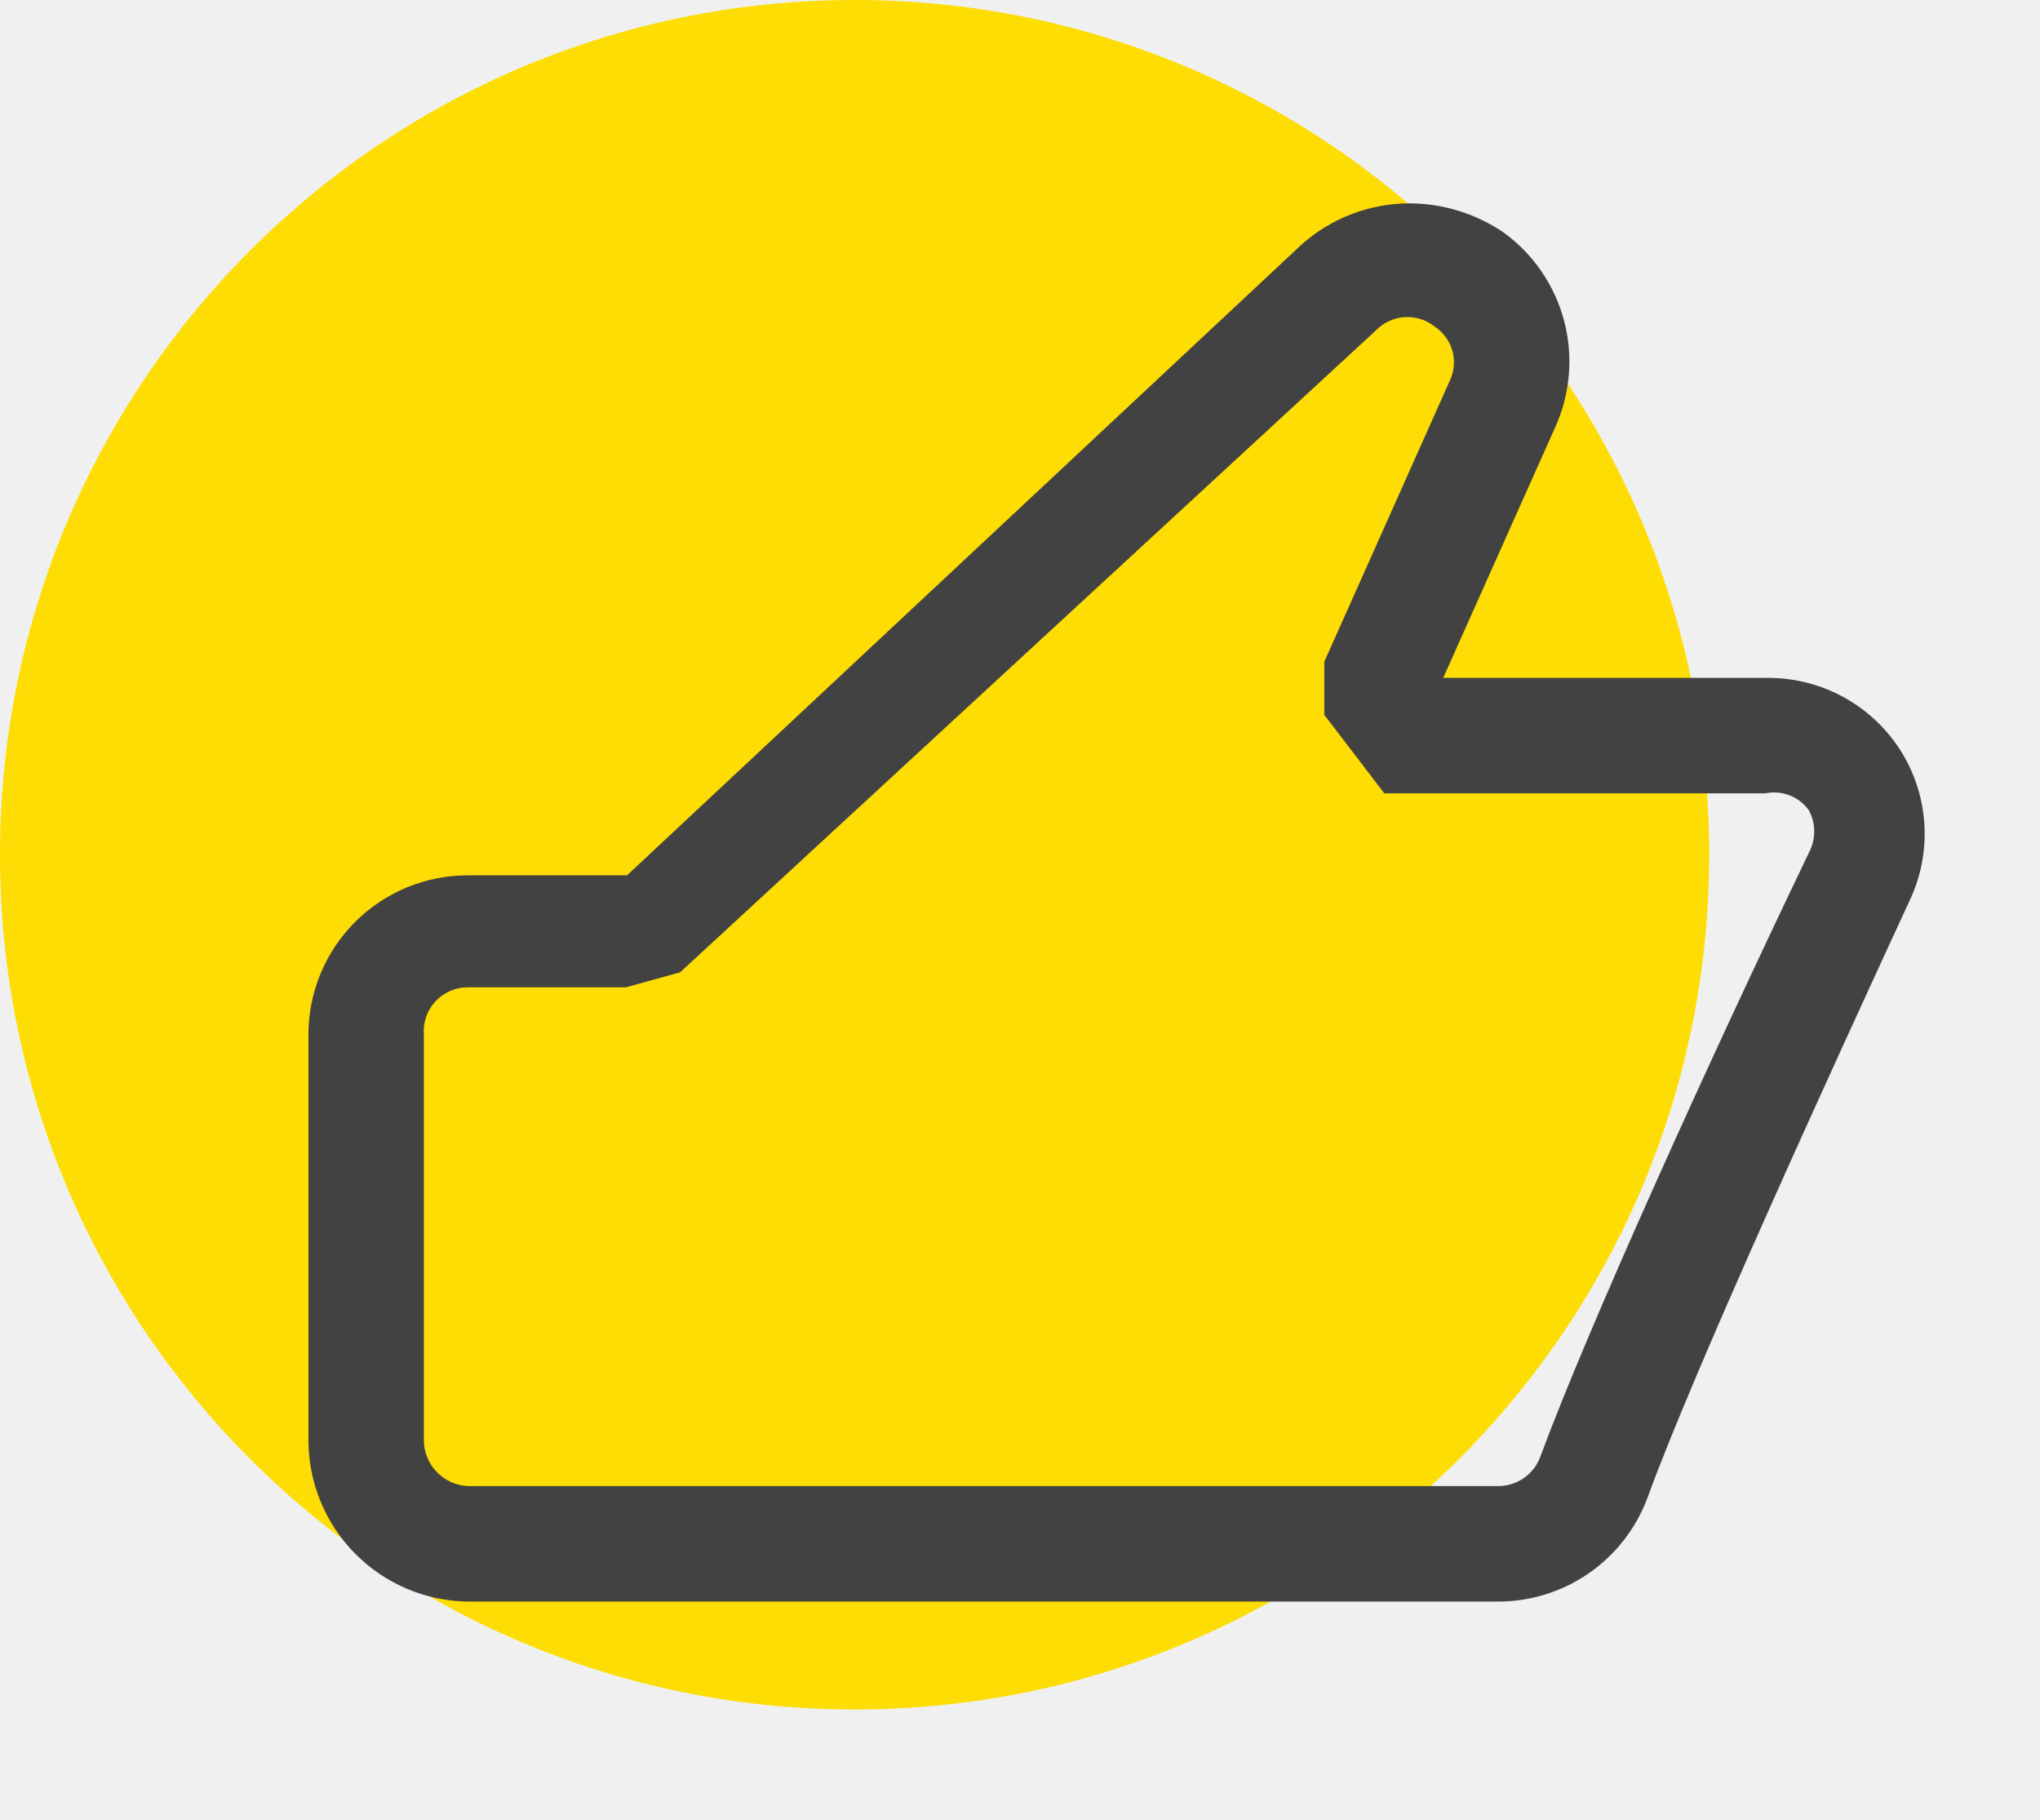
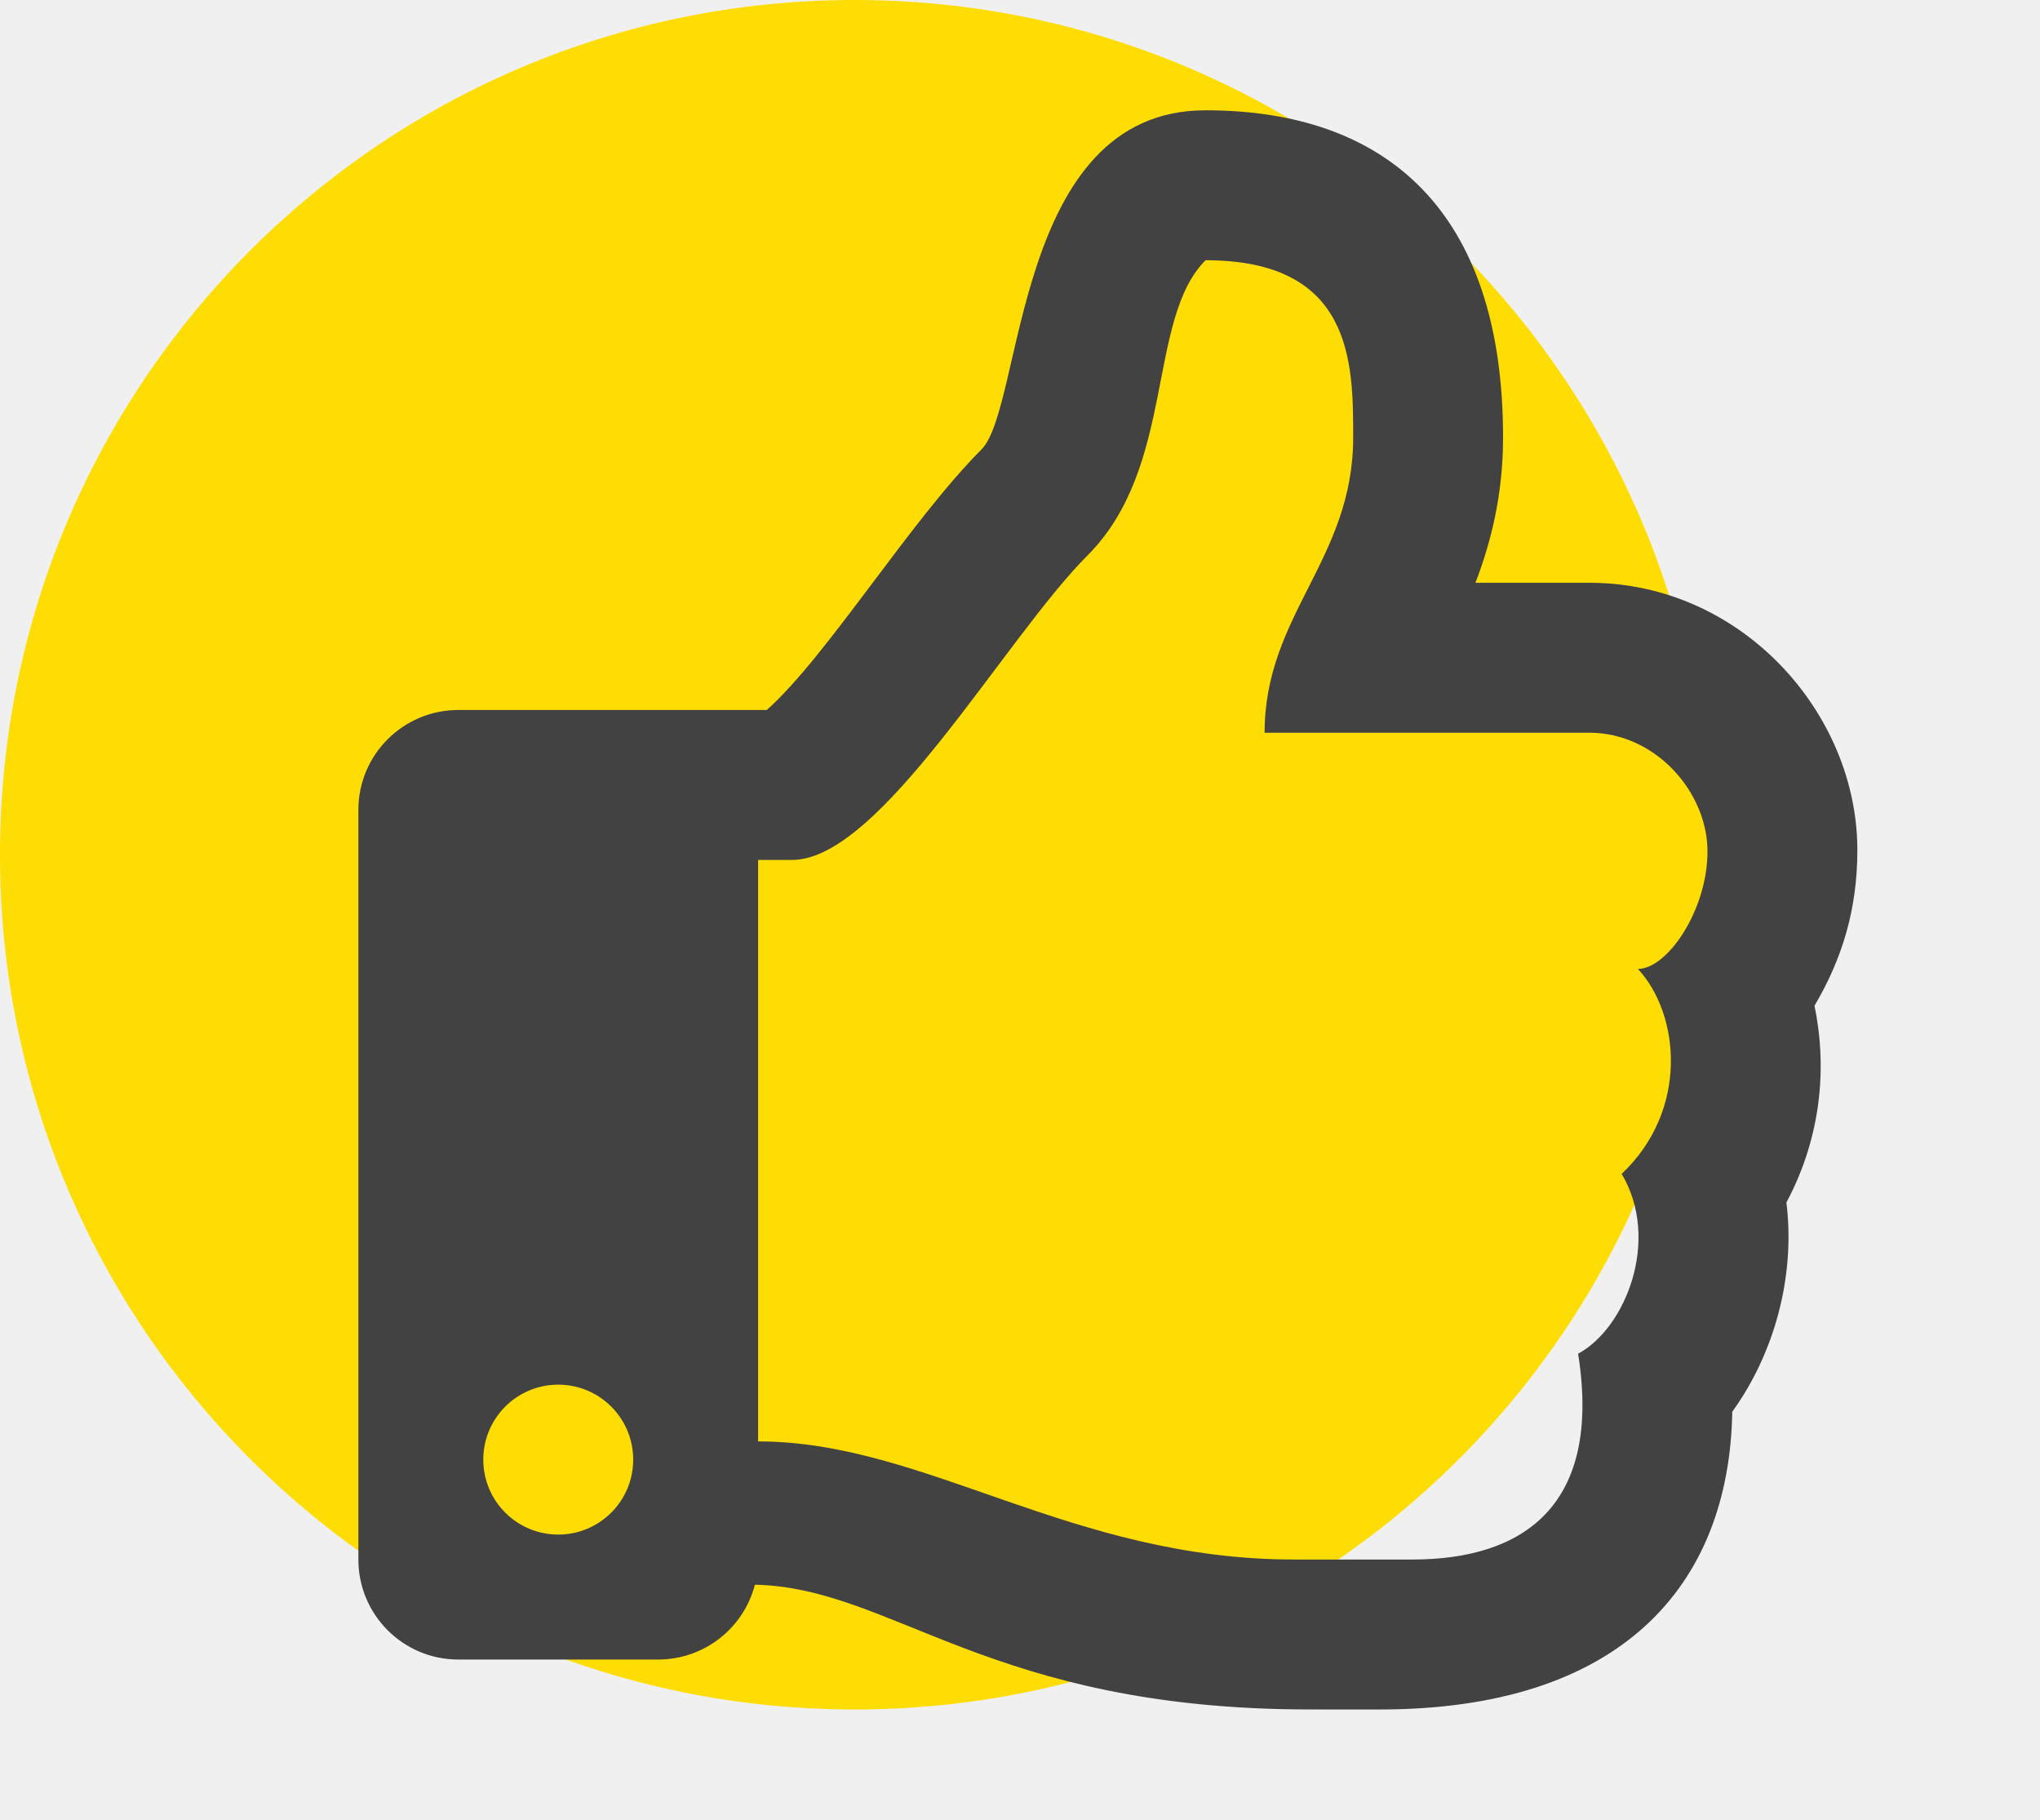
<svg xmlns="http://www.w3.org/2000/svg" width="74" height="66" viewBox="0 0 74 66" fill="none">
  <g clip-path="url(#clip0)">
    <circle cx="31" cy="31" r="31" fill="#FDDD04" />
-     <path d="M51.136 7.375C52.346 7.381 53.526 7.745 54.528 8.422C55.611 9.203 56.391 10.334 56.734 11.624C57.078 12.914 56.964 14.283 56.413 15.499L52.351 24.586L64.034 24.586C64.993 24.568 65.941 24.793 66.791 25.239C67.64 25.686 68.362 26.34 68.891 27.14C69.423 27.952 69.737 28.887 69.803 29.855C69.869 30.823 69.685 31.792 69.268 32.668C66.463 38.74 61.438 49.711 59.763 54.317C59.353 55.421 58.617 56.373 57.651 57.047C56.686 57.72 55.538 58.083 54.361 58.086L16.966 58.086C15.426 58.064 13.956 57.437 12.875 56.34C11.793 55.242 11.187 53.764 11.188 52.223L11.188 37.525C11.188 36.766 11.337 36.015 11.627 35.314C11.918 34.613 12.344 33.976 12.88 33.439C13.417 32.903 14.054 32.477 14.755 32.186C15.456 31.896 16.207 31.747 16.966 31.747L22.745 31.747L47.2 8.883C48.282 7.913 49.683 7.376 51.136 7.375ZM54.361 53.898C54.688 53.895 55.007 53.794 55.275 53.607C55.544 53.42 55.751 53.157 55.868 52.852C57.543 48.287 62.024 38.405 65.625 30.909C65.746 30.676 65.809 30.418 65.809 30.155C65.809 29.893 65.746 29.634 65.625 29.402C65.451 29.152 65.207 28.96 64.924 28.848C64.641 28.736 64.331 28.71 64.034 28.773L50.215 28.773L48.038 25.926L48.038 24L52.602 13.782C52.754 13.449 52.782 13.072 52.683 12.719C52.583 12.367 52.361 12.061 52.058 11.856C51.774 11.625 51.419 11.498 51.053 11.498C50.686 11.498 50.331 11.625 50.048 11.856L24.671 35.264L22.703 35.808L16.966 35.808C16.746 35.808 16.529 35.853 16.327 35.94C16.125 36.028 15.944 36.157 15.794 36.318C15.645 36.479 15.53 36.67 15.458 36.878C15.386 37.086 15.358 37.306 15.375 37.525L15.375 52.223C15.374 52.654 15.539 53.067 15.836 53.379C16.132 53.691 16.537 53.877 16.966 53.898L54.361 53.898Z" fill="#424242" />
+     <path d="M65.82 36.477C66.813 34.794 67.375 33 67.375 30.831C67.375 25.845 63.159 21.136 57.653 21.136H53.521C54.078 19.685 54.523 17.95 54.523 15.864C54.523 7.618 50.254 4 43.731 4C36.752 4 37.15 14.754 35.602 16.302C33.025 18.879 29.981 23.829 27.813 25.75H16.625C14.623 25.75 13 27.373 13 29.375V56.562C13 58.565 14.623 60.188 16.625 60.188H23.875C25.562 60.188 26.98 59.035 27.384 57.474C32.426 57.588 35.887 61.999 47.526 61.999C48.344 61.999 49.25 62 50.043 62C58.779 62 62.729 57.534 62.837 51.201C64.346 49.114 65.136 46.316 64.801 43.612C65.918 41.522 66.349 39.042 65.82 36.477ZM58.825 42.575C60.247 44.968 58.967 48.172 57.245 49.096C58.118 54.622 55.251 56.561 51.228 56.561H46.944C38.828 56.561 33.573 52.277 27.5 52.277V31.188H28.737C31.95 31.188 36.438 23.157 39.447 20.147C42.659 16.934 41.589 11.58 43.731 9.438C49.086 9.438 49.086 13.174 49.086 15.864C49.086 20.301 45.873 22.289 45.873 26.574H57.653C60.045 26.574 61.927 28.716 61.938 30.858C61.948 32.999 60.485 35.141 59.415 35.141C60.943 36.79 61.269 40.265 58.825 42.575ZM22.969 52.938C22.969 54.439 21.752 55.656 20.25 55.656C18.748 55.656 17.531 54.439 17.531 52.938C17.531 51.436 18.748 50.219 20.25 50.219C21.752 50.219 22.969 51.436 22.969 52.938Z" fill="#424242" />
  </g>
  <defs>
    <clipPath id="clip0">
      <rect width="74" height="66" fill="white" />
    </clipPath>
  </defs>
</svg>
